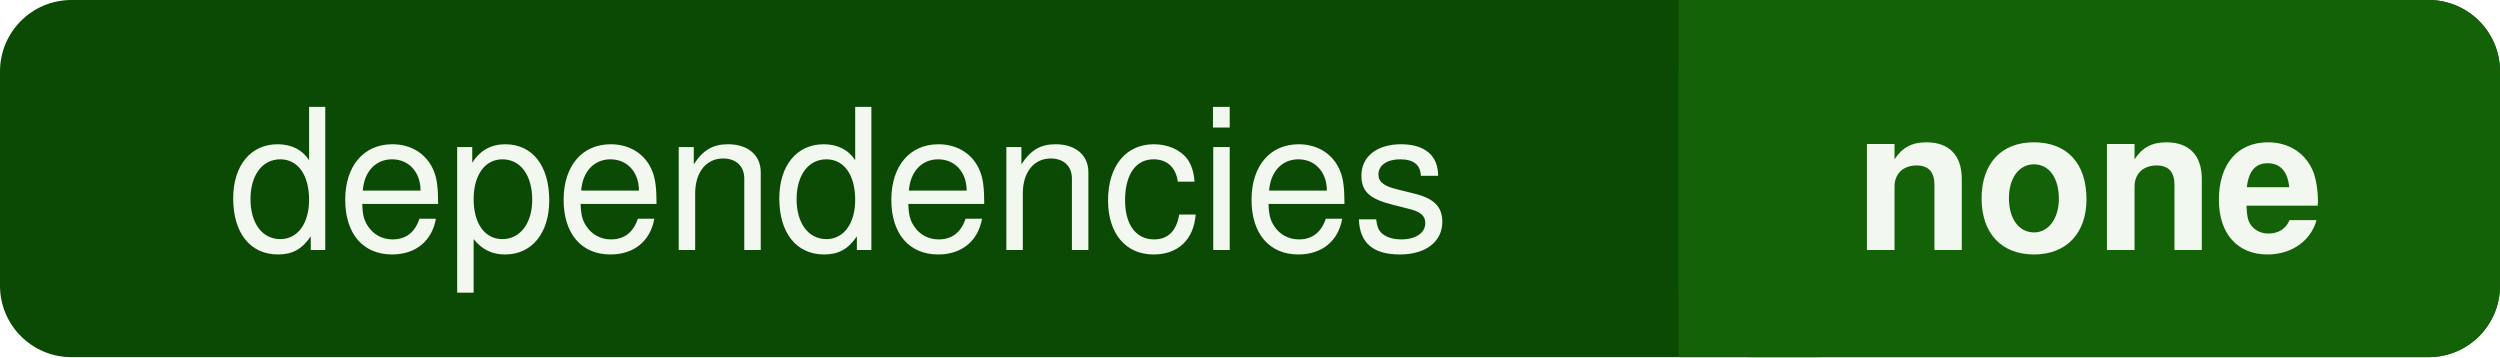
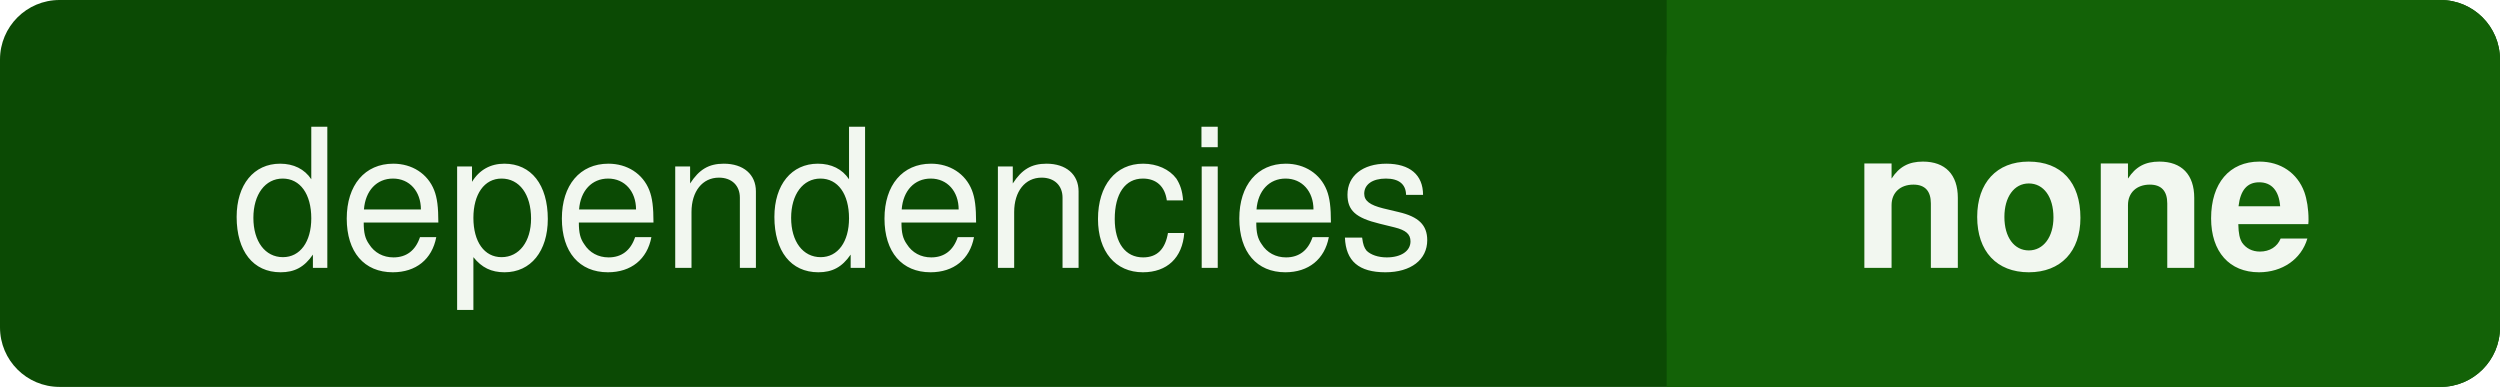
- <svg xmlns="http://www.w3.org/2000/svg" width="140" height="20" role="img" aria-label="dependencies: none">
-   <rect width="140" height="20" rx="4" fill="#0B4A04" />
-   <rect x="94" width="46" height="20" rx="4" fill="#136207" />
-   <rect x="94" width="8" height="20" fill="#136207" />
-   <g font-family="-apple-system,BlinkMacSystemFont,'Segoe UI',Helvetica,Arial,sans-serif" font-size="11" fill="#F2F7F0">
-     <text x="47" y="14" text-anchor="middle">dependencies</text>
-     <text x="117" y="14" text-anchor="middle" font-weight="700">none</text>
+ <svg xmlns="http://www.w3.org/2000/svg" width="168" height="26" role="img" aria-label="dependencies: none">
+   <rect width="168" height="26" rx="4" fill="#0B4A04" />
+   <rect x="112" width="56" height="26" rx="4" fill="#136207" />
+   <rect x="112" width="8" height="26" fill="#136207" />
+   <g font-family="-apple-system,BlinkMacSystemFont,'Segoe UI',Helvetica,Arial,sans-serif" font-size="13" fill="#F2F7F0">
+     <text x="56" y="18" text-anchor="middle">dependencies</text>
+     <text x="140" y="18" text-anchor="middle" font-weight="700">none</text>
  </g>
</svg>
